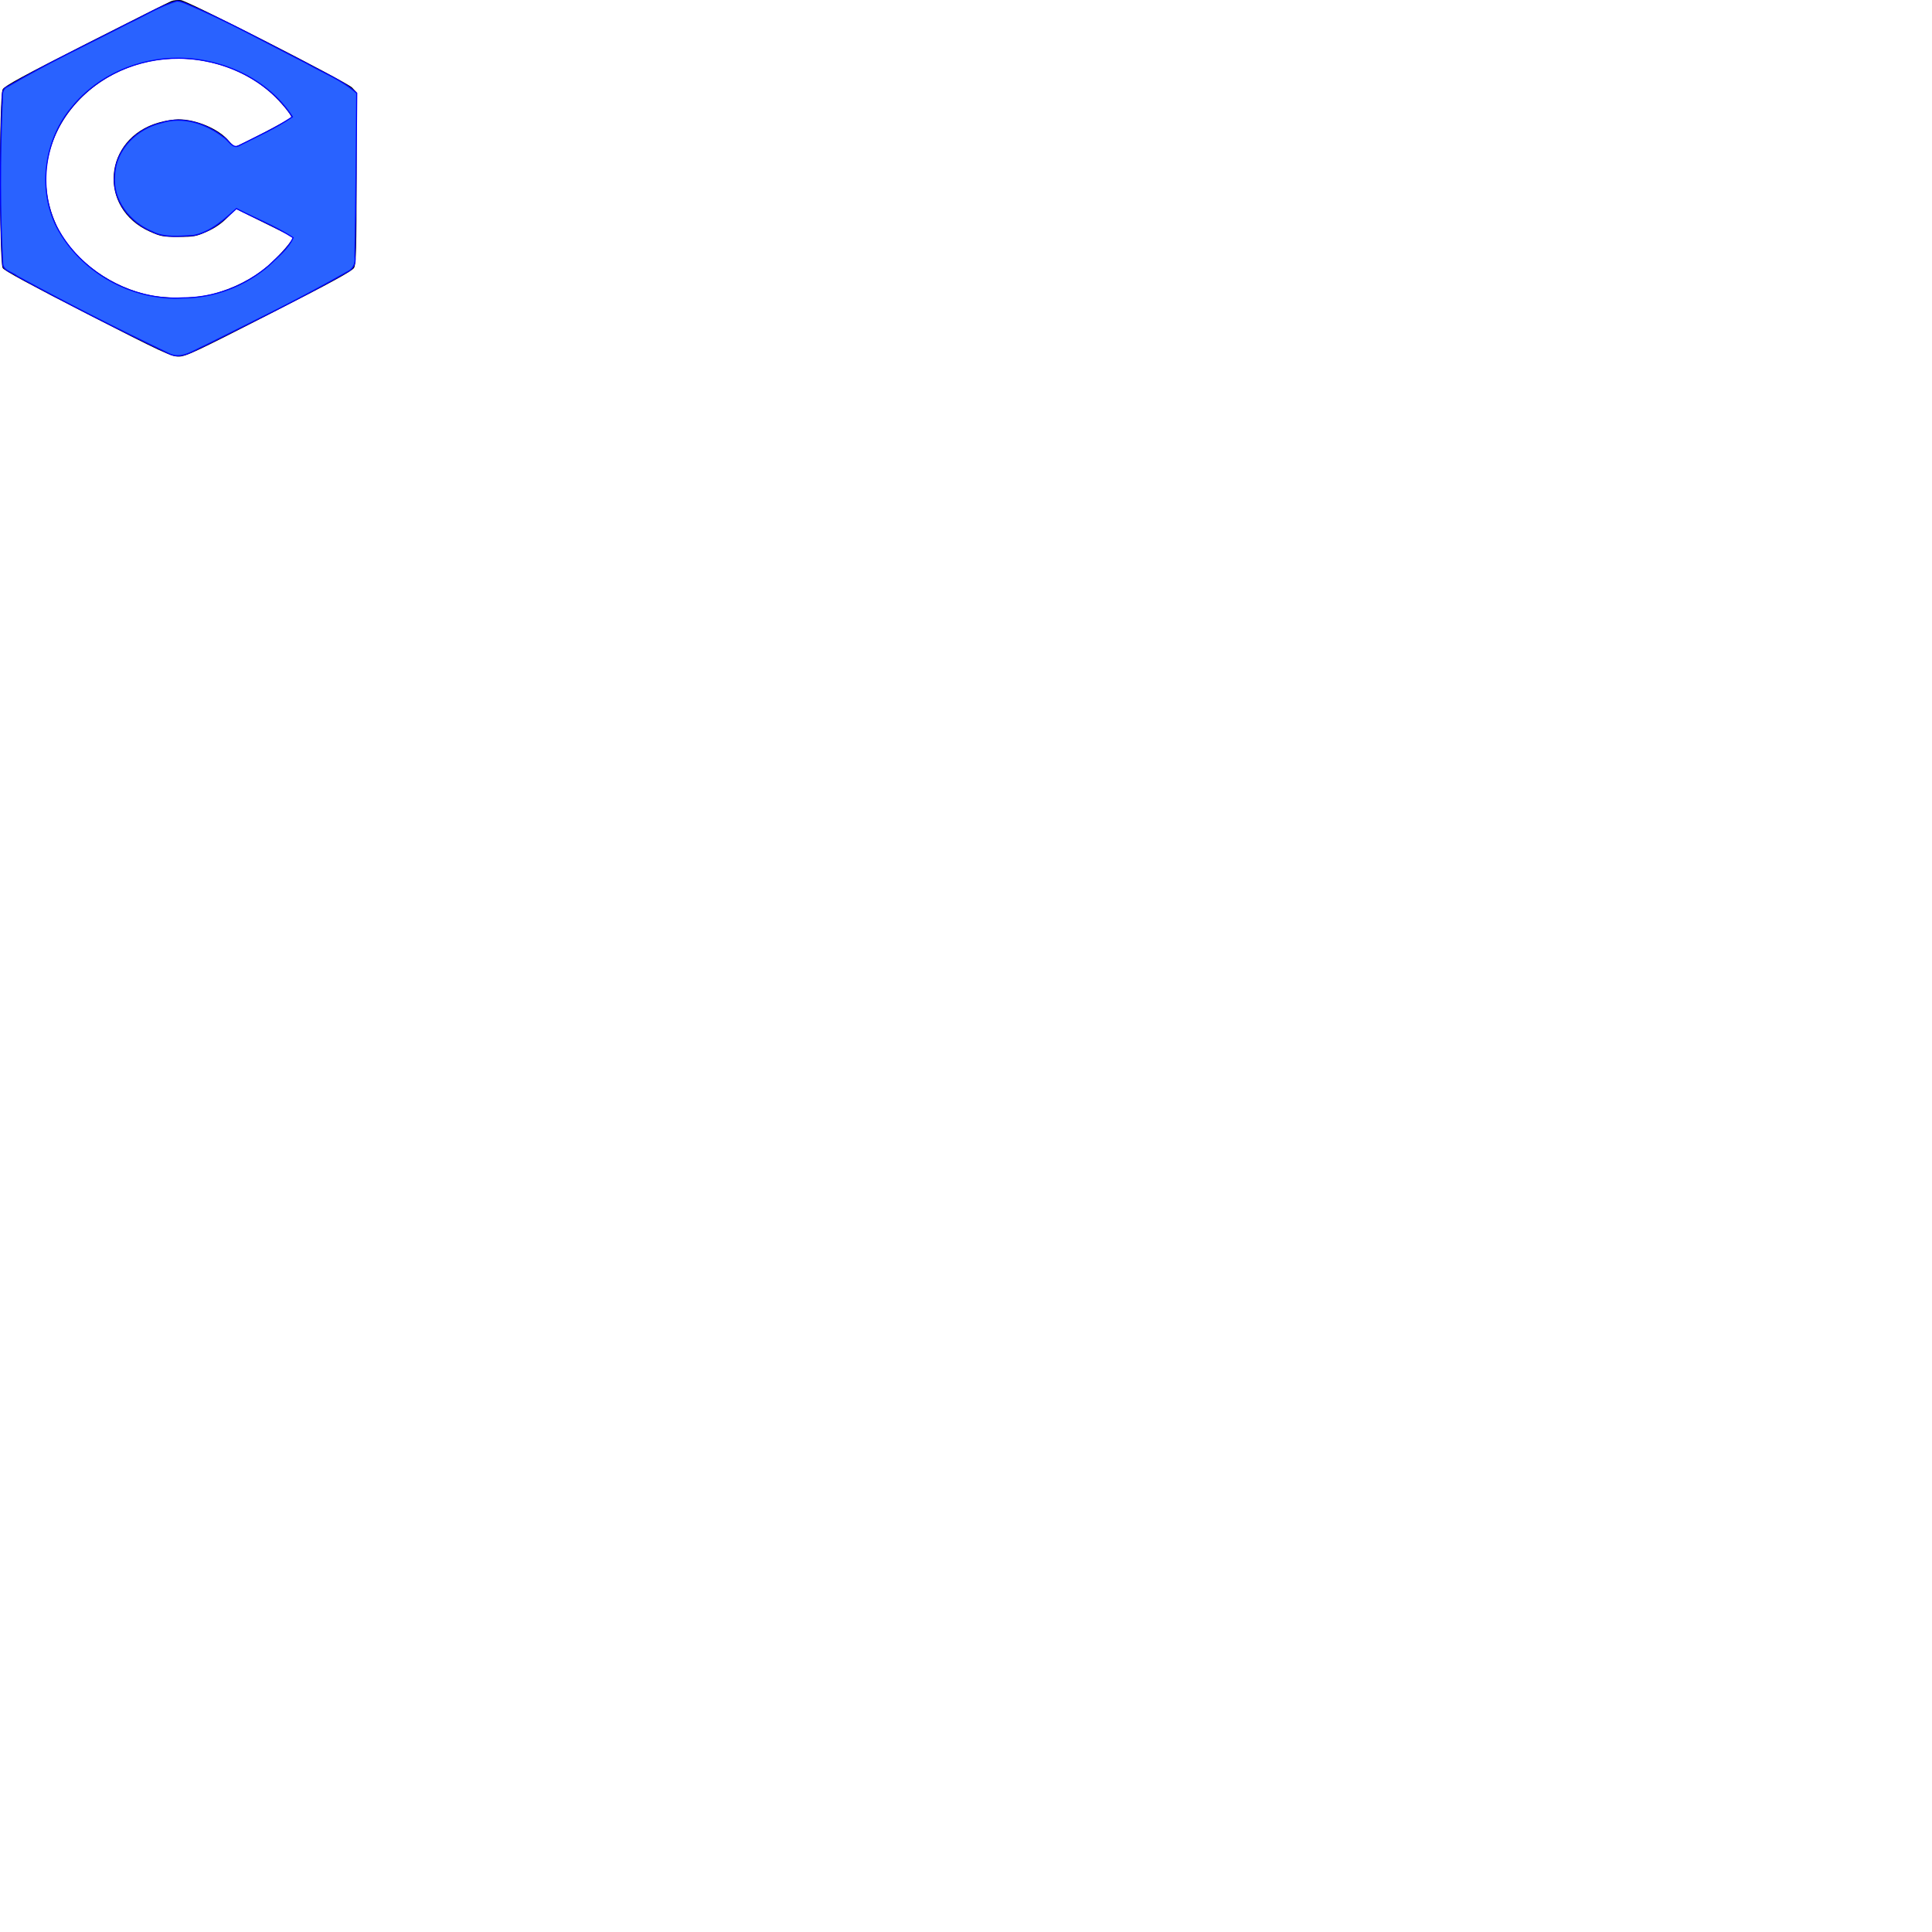
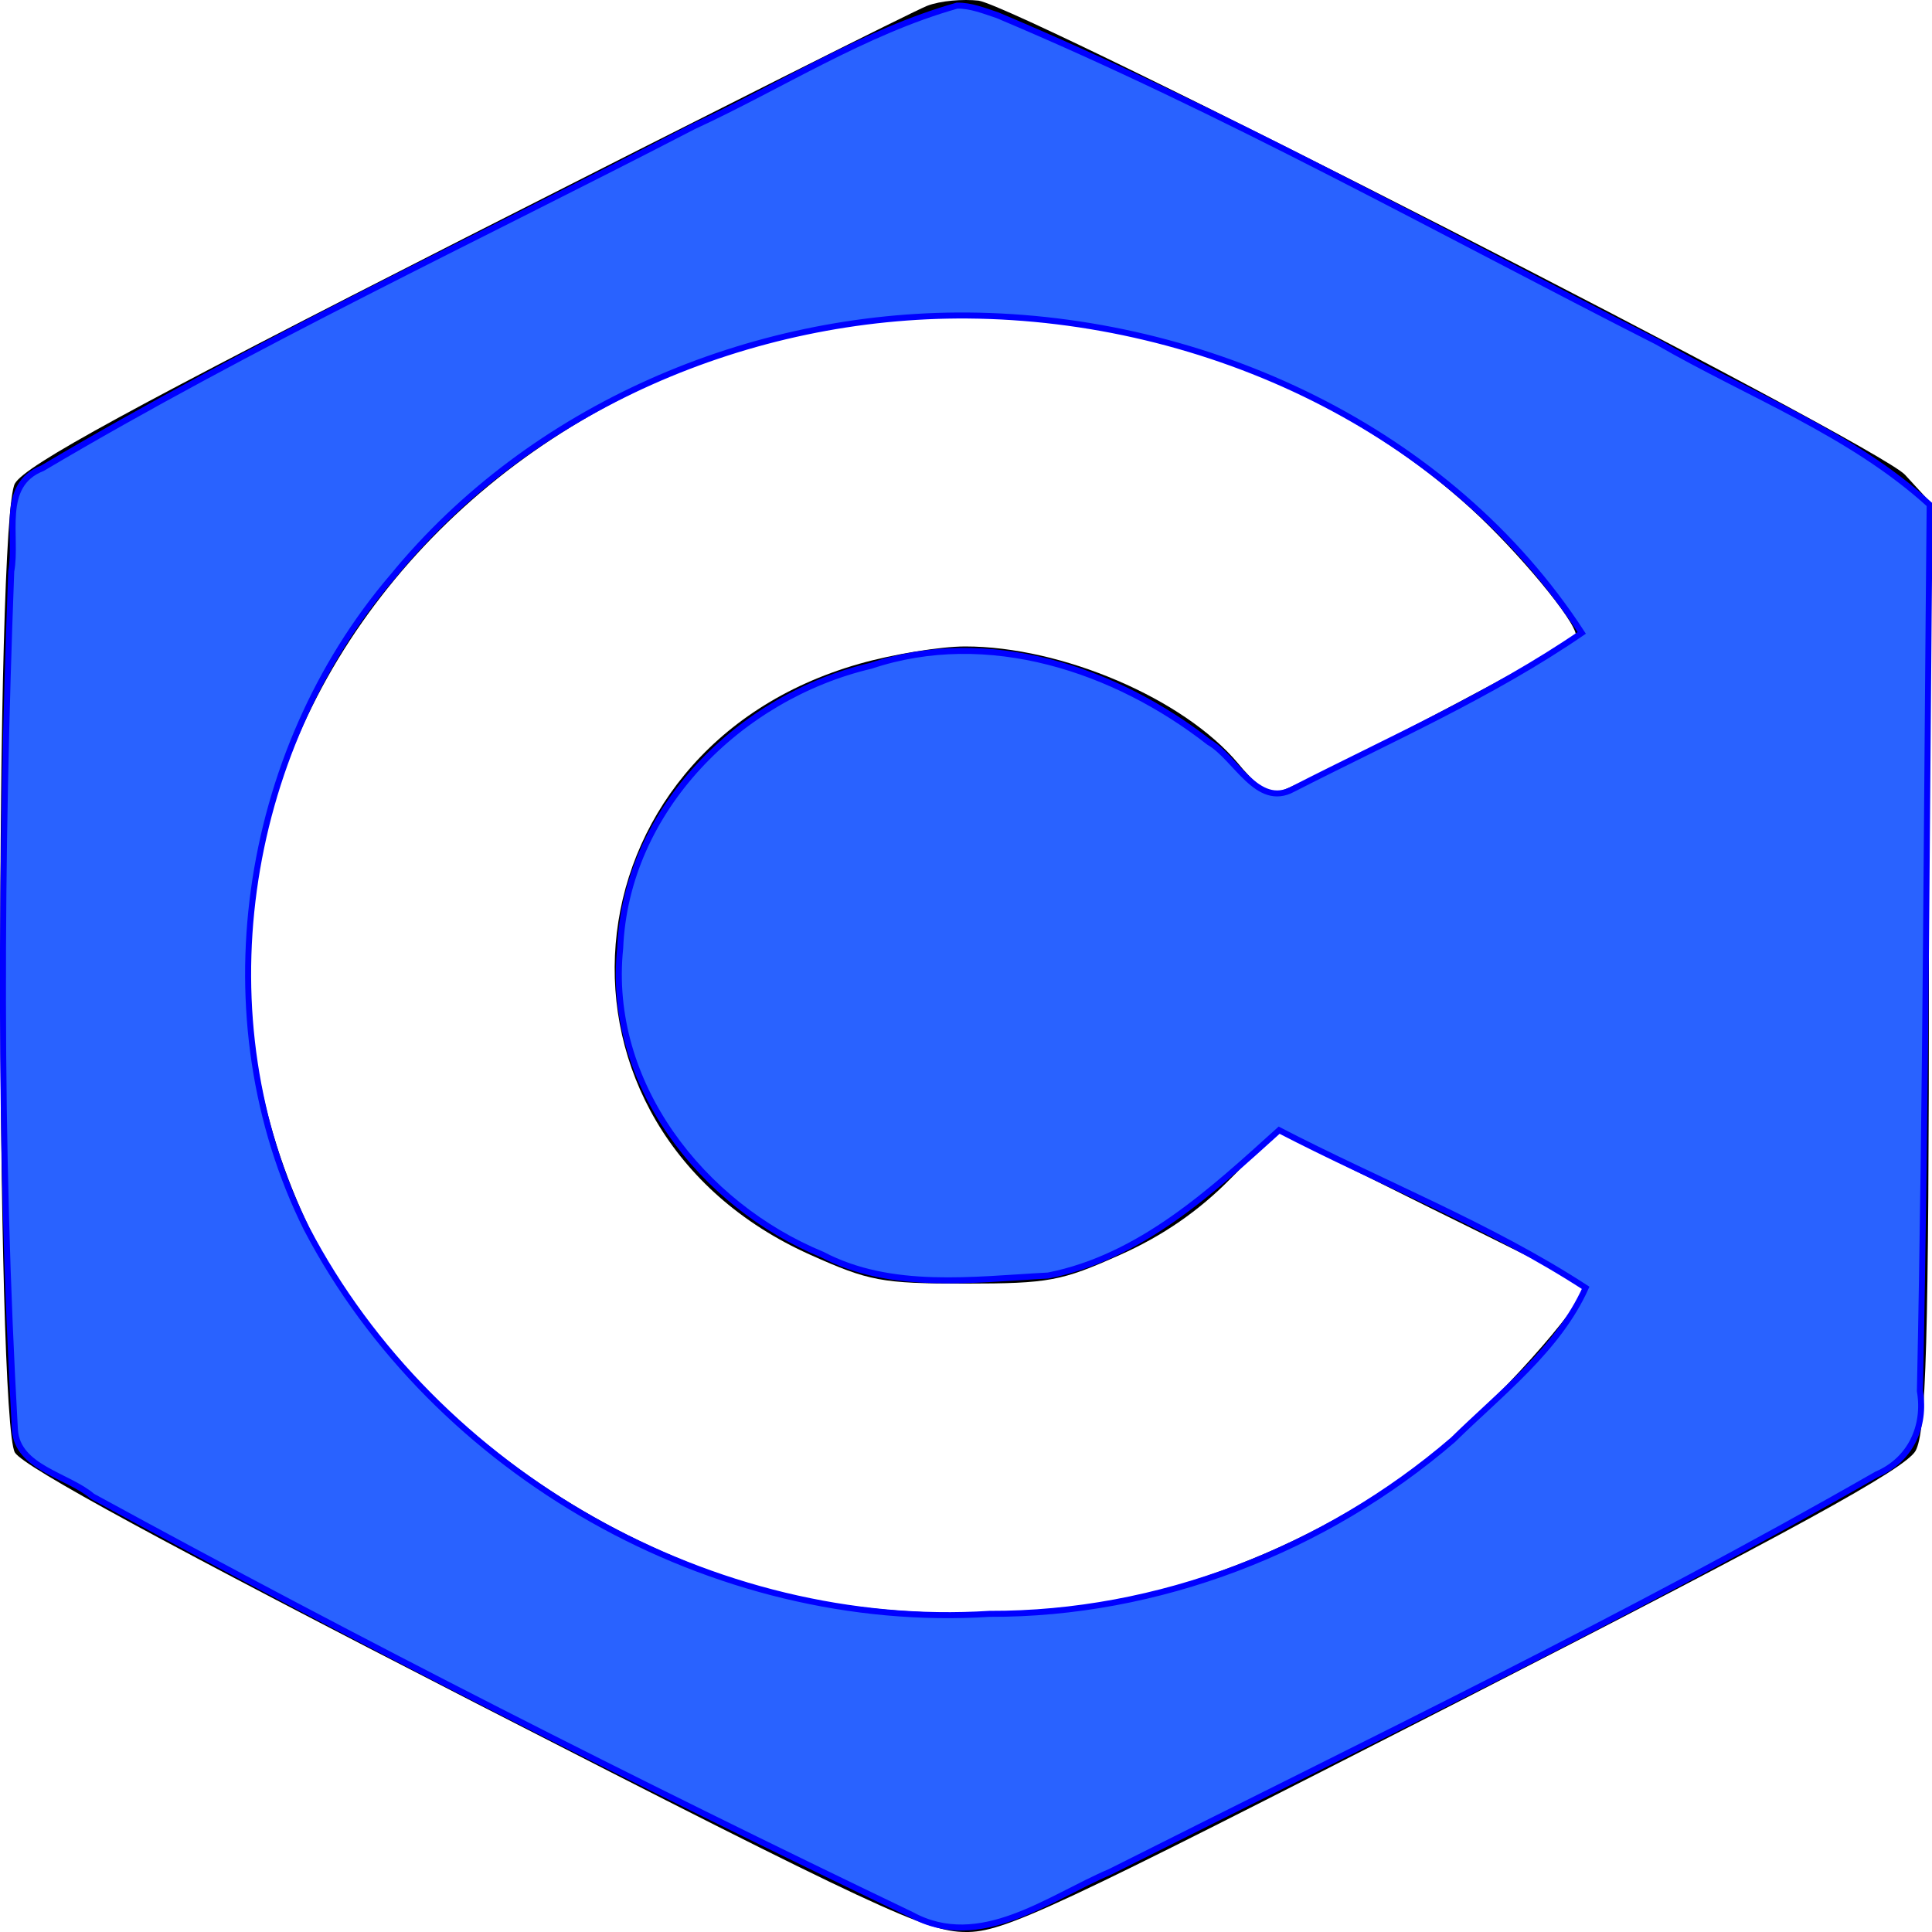
<svg xmlns="http://www.w3.org/2000/svg" version="1.0" width="256pt" height="256pt" viewBox="0 0 256 256" preserveAspectRatio="xMidYMid meet" id="svg6">
  <defs id="defs10" />
-   <g transform="matrix(0.02337515,0,0,-0.02119999,-6.279096,50.78988)" fill="#000000" stroke="none" id="g4">
+   <g transform="matrix(0.1264264,0,0,-0.1148614,-33.92645,275.1793)" fill="#000000" stroke="none" id="g4">
    <path d="M 1240,2389 C 1226,2383 1009,2263 757,2122 405,1925 295,1859 284,1838 263,1798 264,757 284,720 294,703 443,614 767,431 c 420,-237 473,-264 513,-264 40,-1 93,27 514,264 355,200 471,270 482,291 11,22 14,123 14,562 v 534 l -25,30 c -29,35 -925,539 -971,547 -16,2 -40,0 -54,-6 z m 188,-375 c 145,-30 278,-101 381,-204 50,-50 111,-131 111,-147 0,-9 -302,-183 -318,-183 -5,0 -22,16 -36,35 -57,75 -185,135 -286,135 -26,0 -76,-9 -111,-20 -316,-99 -348,-536 -51,-682 61,-30 74,-33 162,-33 88,0 101,3 162,33 45,22 83,51 116,88 l 49,54 159,-87 c 87,-47 161,-88 162,-89 11,-8 -80,-123 -143,-182 -86,-80 -194,-140 -311,-174 -111,-31 -277,-31 -389,1 -220,62 -417,235 -500,438 -223,550 262,1136 843,1017 z" id="path2" />
  </g>
-   <path style="fill:#2962ff;stroke:#0000ff;stroke-width:0.196" d="m 31.254,0.183 c -3.039,0.856 -5.752,2.624 -8.613,3.94 C 15.535,7.799 8.267,11.194 1.377,15.268 -0.035,15.817 0.571,17.489 0.358,18.632 0.006,27.957 -0.051,37.308 0.478,46.626 c 0.083,1.243 1.729,1.479 2.531,2.167 8.789,4.795 17.726,9.325 26.756,13.646 2.238,1.222 4.483,-0.552 6.493,-1.402 8.395,-4.219 16.88,-8.29 25.037,-12.959 1.101,-0.468 1.607,-1.566 1.411,-2.716 C 62.908,35.728 62.928,26.092 63.026,16.458 60.455,14.122 57.115,12.871 54.134,11.151 46.985,7.527 39.966,3.6 32.57,0.495 32.144,0.355 31.71,0.177 31.254,0.183 Z m 0.342,10.105 c 7.796,0.06 15.741,3.715 20.064,10.35 -2.946,2.015 -6.257,3.469 -9.434,5.092 -1.171,0.636 -1.868,-1.029 -2.742,-1.527 -3.062,-2.389 -7.23,-3.769 -11.042,-2.493 -4.275,1 -8.008,4.686 -8.192,9.212 -0.458,4.395 2.672,8.376 6.603,9.99 2.254,1.184 4.934,0.81 7.379,0.682 3.015,-0.597 5.339,-2.751 7.543,-4.739 3.327,1.722 6.872,3.101 10.013,5.14 -0.904,2.001 -2.786,3.439 -4.337,4.959 -4.166,3.579 -9.631,5.691 -15.14,5.672 C 23.3,53.194 14.192,48.057 10.005,40.062 6.596,33.224 7.884,24.558 12.824,18.795 17.353,13.273 24.508,10.237 31.596,10.288 Z" id="path837" transform="scale(0.75)" />
+   <path style="fill:#2962ff;stroke:#0000ff;stroke-width:0.796" d="M 126.816,0.746 C 114.489,4.226 103.484,11.409 91.879,16.758 63.051,31.691 33.569,45.486 5.62,62.042 -0.107,64.273 2.351,71.068 1.488,75.712 0.061,113.603 -0.171,151.6 1.975,189.463 c 0.335,5.052 7.014,6.011 10.265,8.804 35.65,19.483 71.903,37.892 108.534,55.45 9.078,4.966 18.184,-2.242 26.337,-5.698 34.054,-17.143 68.474,-33.687 101.561,-52.659 4.465,-1.904 6.52,-6.364 5.724,-11.038 0.819,-39.144 0.901,-78.298 1.297,-117.447 C 245.265,57.383 231.719,52.299 219.627,45.312 190.627,30.588 162.155,14.63 132.154,2.012 130.425,1.442 128.664,0.719 126.816,0.746 Z m 1.386,41.061 c 31.625,0.244 63.851,15.095 81.39,42.057 -11.951,8.188 -25.382,14.095 -38.268,20.689 -4.748,2.585 -7.576,-4.183 -11.123,-6.204 -12.422,-9.708 -29.327,-15.313 -44.793,-10.131 -17.342,4.063 -32.485,19.043 -33.231,37.431 -1.859,17.859 10.838,34.035 26.785,40.593 9.144,4.813 20.016,3.29 29.932,2.772 12.231,-2.426 21.659,-11.177 30.597,-19.258 13.495,6.998 27.875,12.601 40.616,20.887 -3.666,8.133 -11.3,13.976 -17.591,20.153 -16.898,14.543 -39.07,23.127 -61.414,23.047 C 94.549,216.155 57.603,195.279 40.62,162.791 26.792,135.006 32.015,99.792 52.053,76.375 70.425,53.935 99.448,41.6 128.202,41.807 Z" id="path837" />
</svg>
